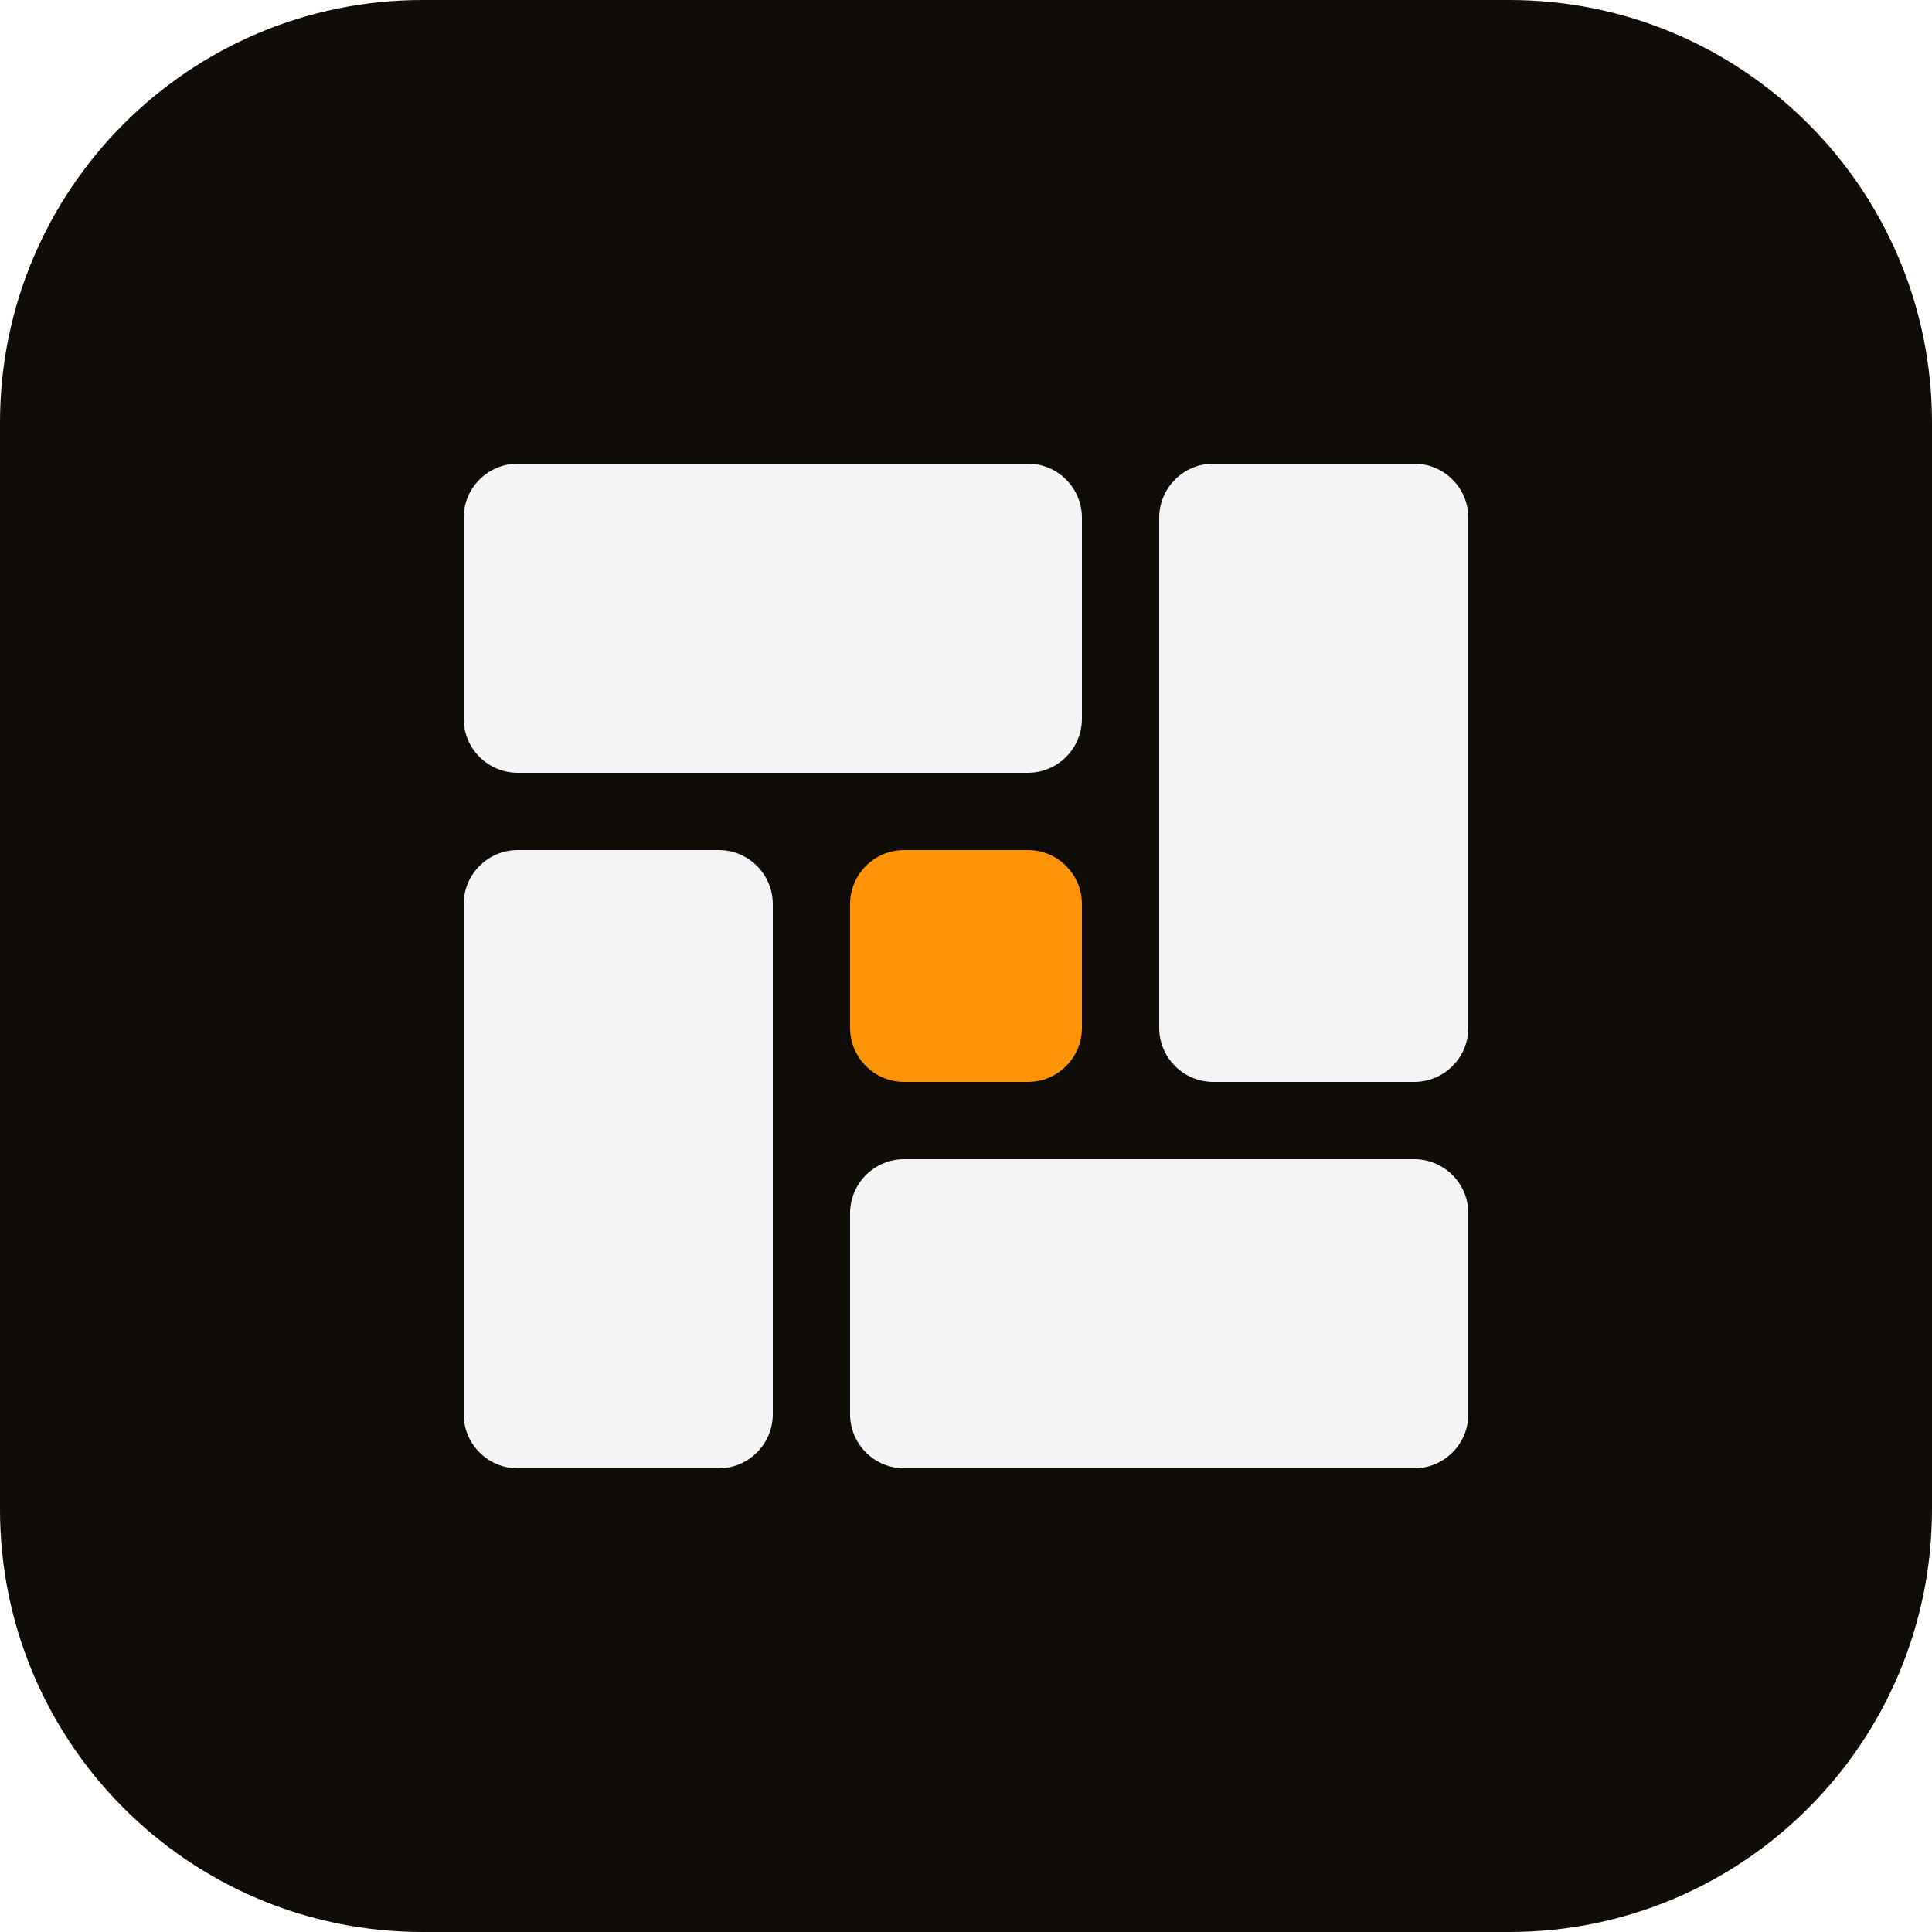
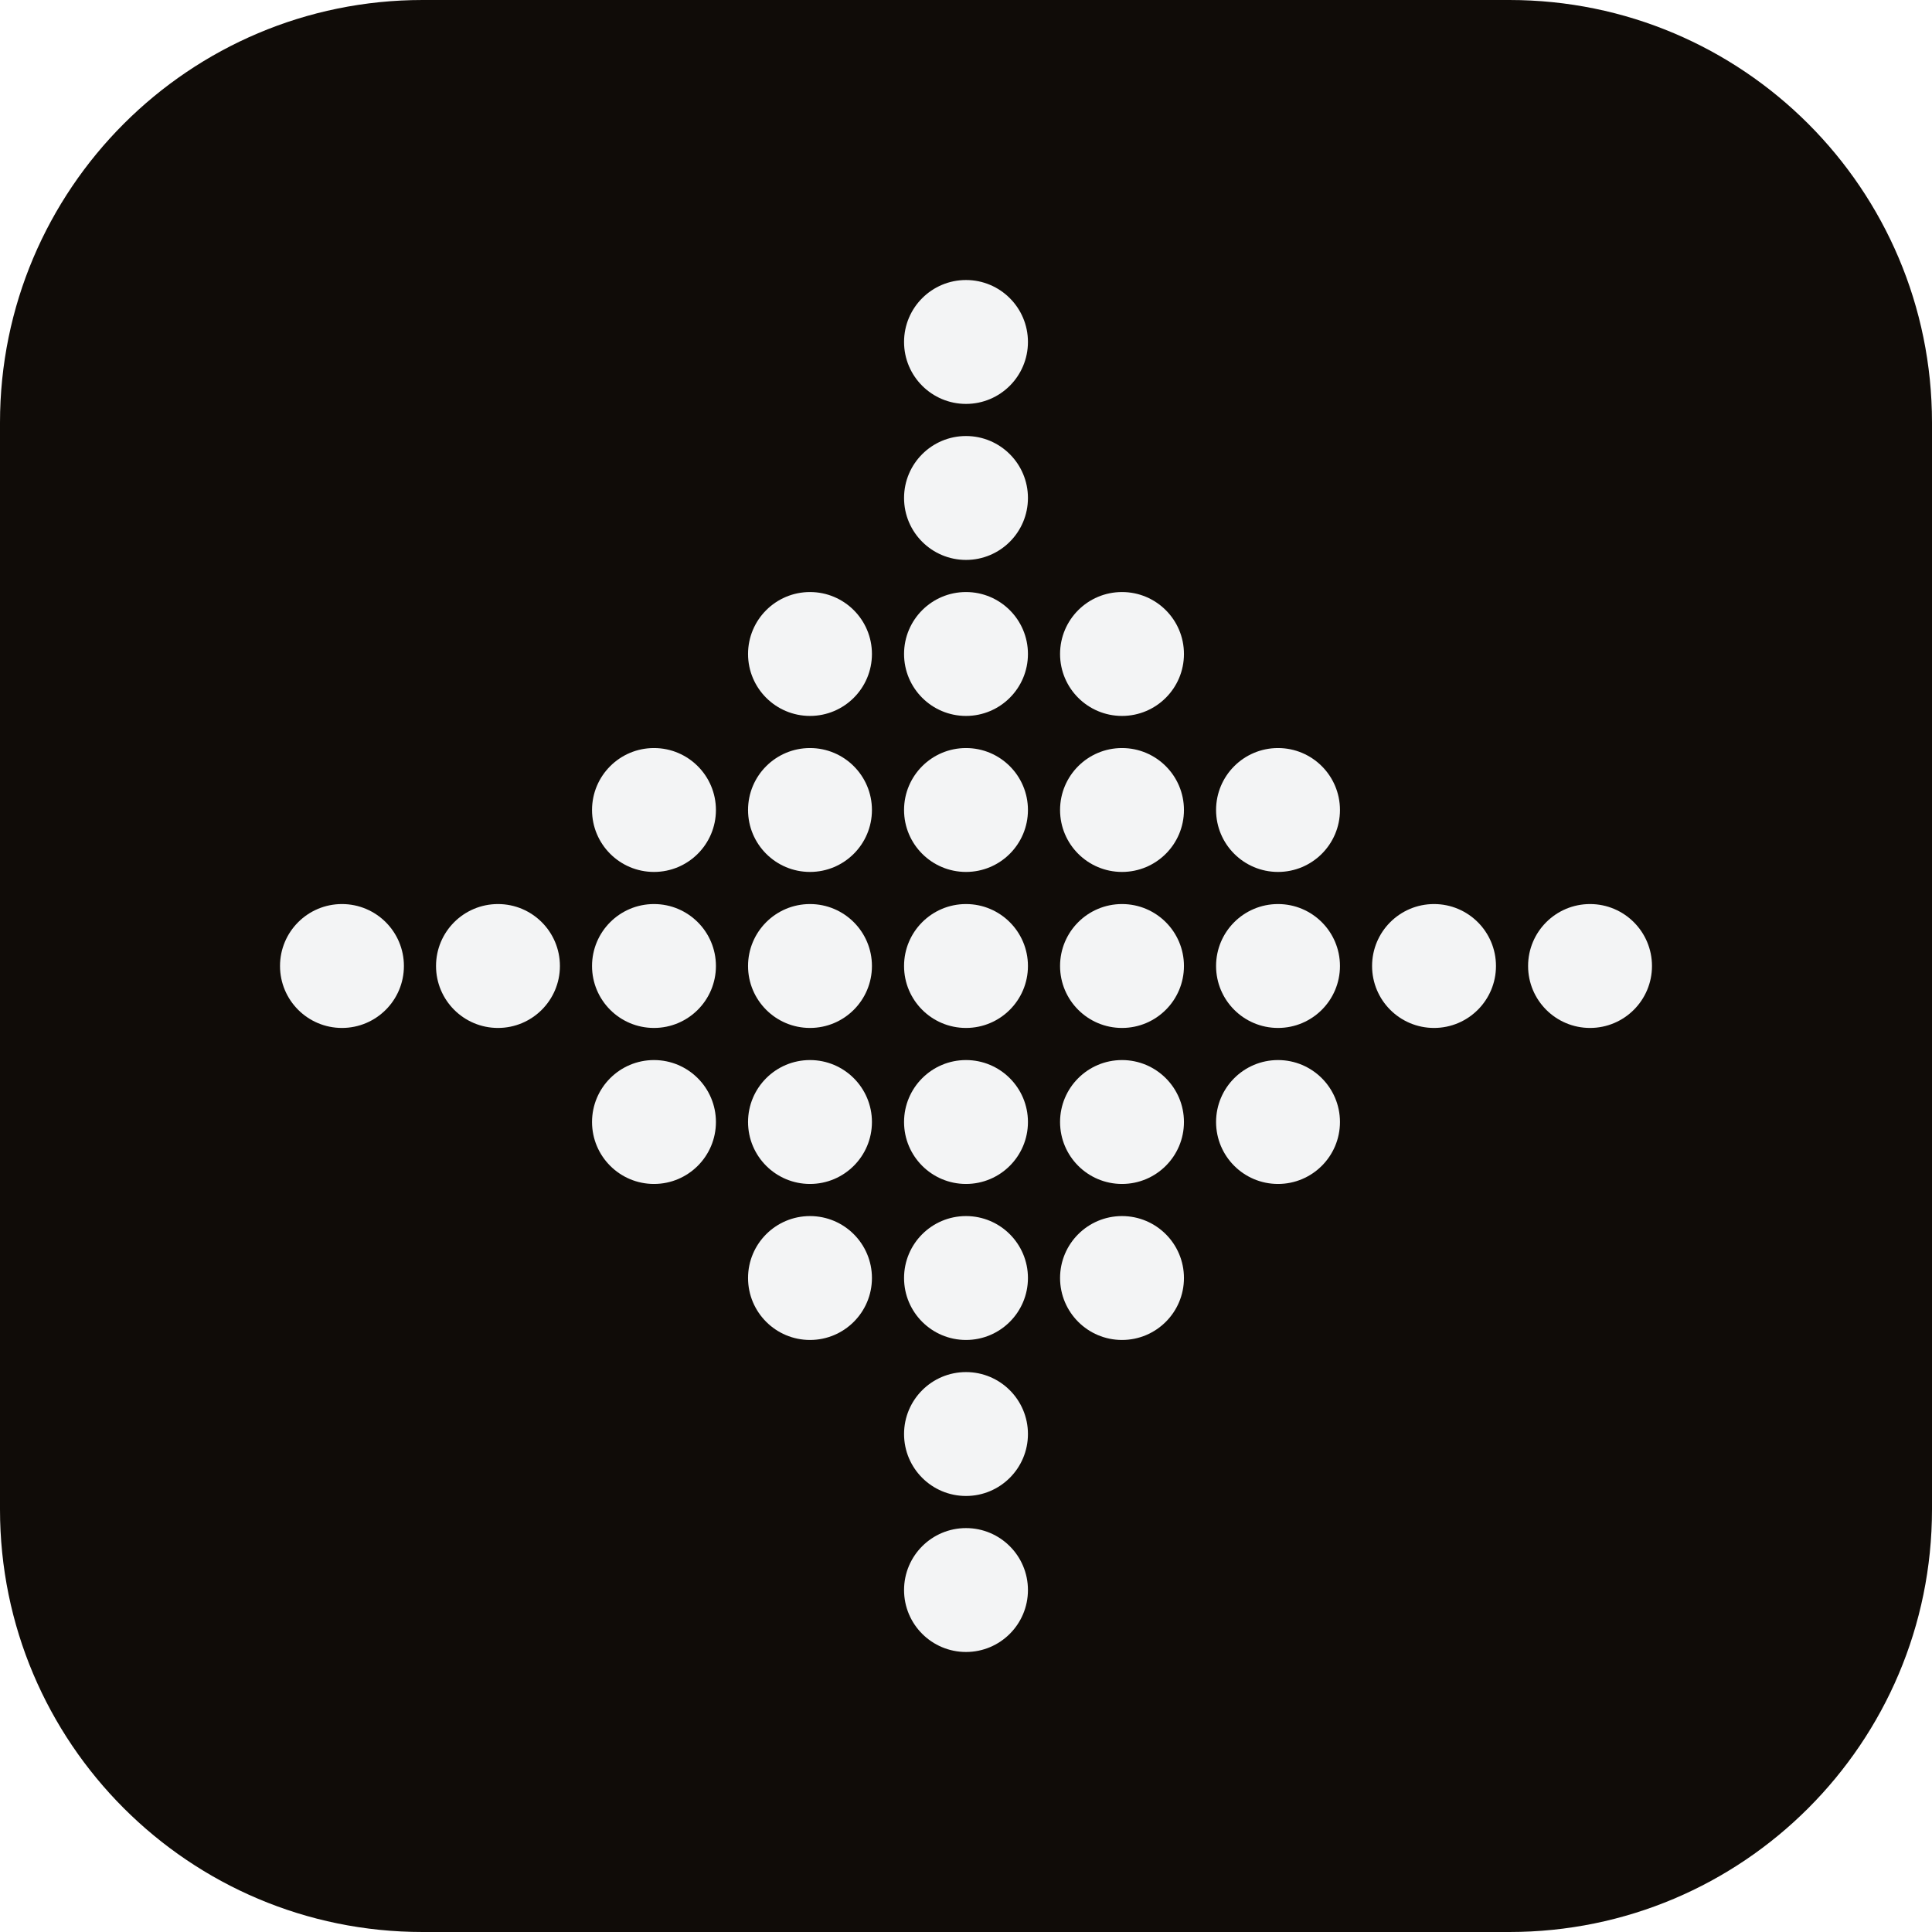
<svg xmlns="http://www.w3.org/2000/svg" viewBox="0 0 32 32" width="32" height="32">
  <rect width="32" height="32" rx="7" fill="#100c08" />
-   <g transform="translate(16 16) scale(.64) translate(-16 -16)">
-     <rect x="3" y="3" width="16" height="8" rx="1.4" fill="#f3f4f5" />
-     <rect x="21" y="3" width="8" height="16" rx="1.4" fill="#f3f4f5" />
-     <rect x="13" y="21" width="16" height="8" rx="1.4" fill="#f3f4f5" />
-     <rect x="3" y="13" width="8" height="16" rx="1.4" fill="#f3f4f5" />
-     <rect x="13" y="13" width="6" height="6" rx="1.4" fill="#ff9408" />
+   <g transform="translate(16 16) scale(.76) translate(-16 -16)">
+     <circle cx="16" cy="2.4" r="1.35" fill="#f3f4f5" />
+     <circle cx="16" cy="5.8" r="1.35" fill="#f3f4f5" />
+     <circle cx="12.6" cy="9.2" r="1.35" fill="#f3f4f5" />
+     <circle cx="16" cy="9.2" r="1.35" fill="#f3f4f5" />
+     <circle cx="19.4" cy="9.2" r="1.35" fill="#f3f4f5" />
+     <circle cx="9.2" cy="12.6" r="1.35" fill="#f3f4f5" />
+     <circle cx="12.6" cy="12.6" r="1.35" fill="#f3f4f5" />
+     <circle cx="16" cy="12.6" r="1.35" fill="#f3f4f5" />
+     <circle cx="19.4" cy="12.6" r="1.35" fill="#f3f4f5" />
+     <circle cx="22.8" cy="12.6" r="1.35" fill="#f3f4f5" />
+     <circle cx="2.4" cy="16" r="1.35" fill="#f3f4f5" />
+     <circle cx="5.8" cy="16" r="1.35" fill="#f3f4f5" />
+     <circle cx="9.2" cy="16" r="1.35" fill="#f3f4f5" />
+     <circle cx="12.6" cy="16" r="1.35" fill="#f3f4f5" />
+     <circle cx="16" cy="16" r="1.35" fill="#f3f4f5" />
+     <circle cx="19.4" cy="16" r="1.35" fill="#f3f4f5" />
+     <circle cx="22.8" cy="16" r="1.35" fill="#f3f4f5" />
+     <circle cx="26.2" cy="16" r="1.35" fill="#f3f4f5" />
+     <circle cx="29.6" cy="16" r="1.35" fill="#f3f4f5" />
+     <circle cx="9.2" cy="19.4" r="1.35" fill="#f3f4f5" />
+     <circle cx="12.6" cy="19.4" r="1.35" fill="#f3f4f5" />
+     <circle cx="16" cy="19.4" r="1.35" fill="#f3f4f5" />
+     <circle cx="19.4" cy="19.4" r="1.35" fill="#f3f4f5" />
+     <circle cx="22.8" cy="19.4" r="1.35" fill="#f3f4f5" />
+     <circle cx="12.6" cy="22.8" r="1.35" fill="#f3f4f5" />
+     <circle cx="16" cy="22.8" r="1.35" fill="#f3f4f5" />
+     <circle cx="19.4" cy="22.8" r="1.35" fill="#f3f4f5" />
+     <circle cx="16" cy="26.2" r="1.35" fill="#f3f4f5" />
+     <circle cx="16" cy="29.6" r="1.35" fill="#f3f4f5" />
  </g>
</svg>
